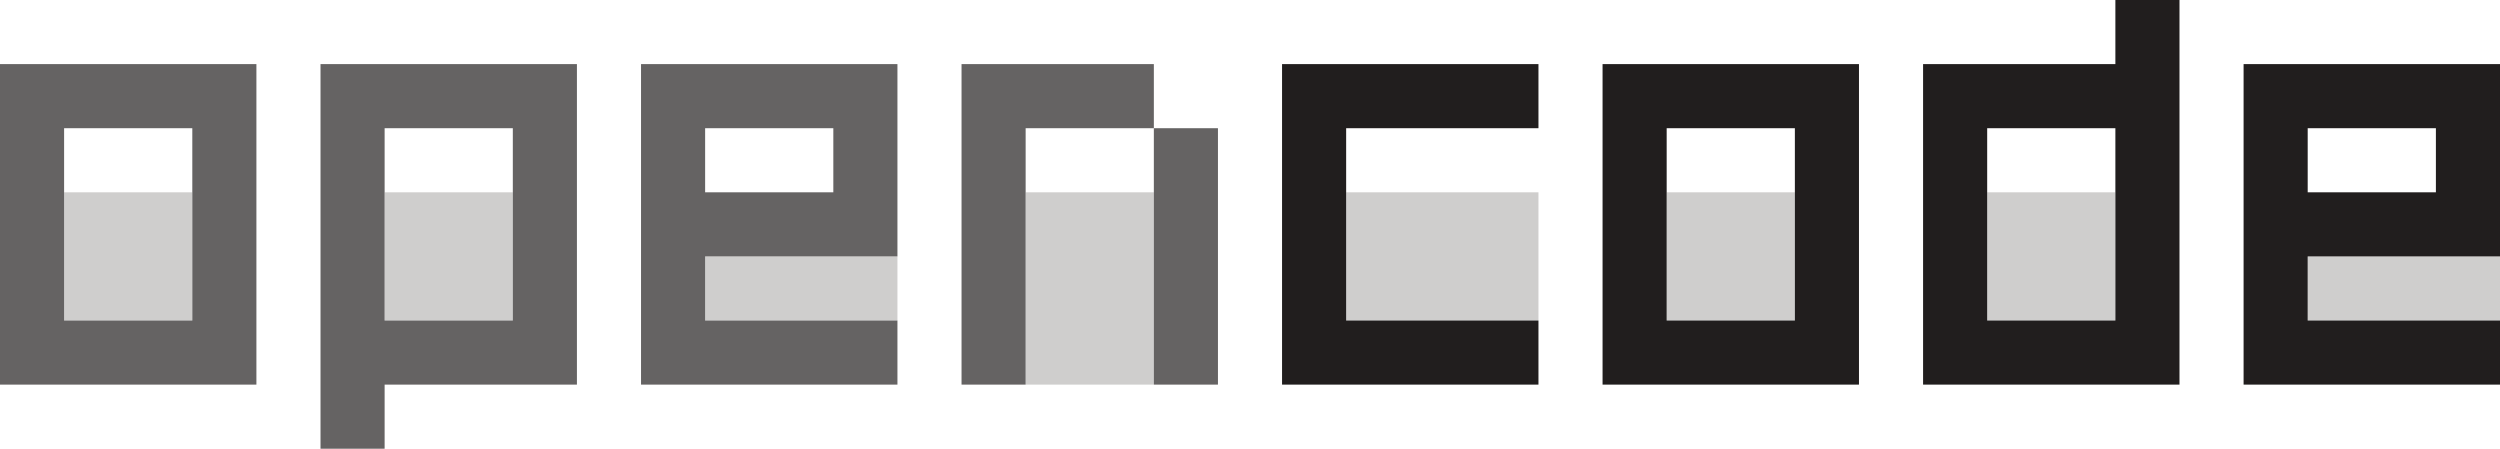
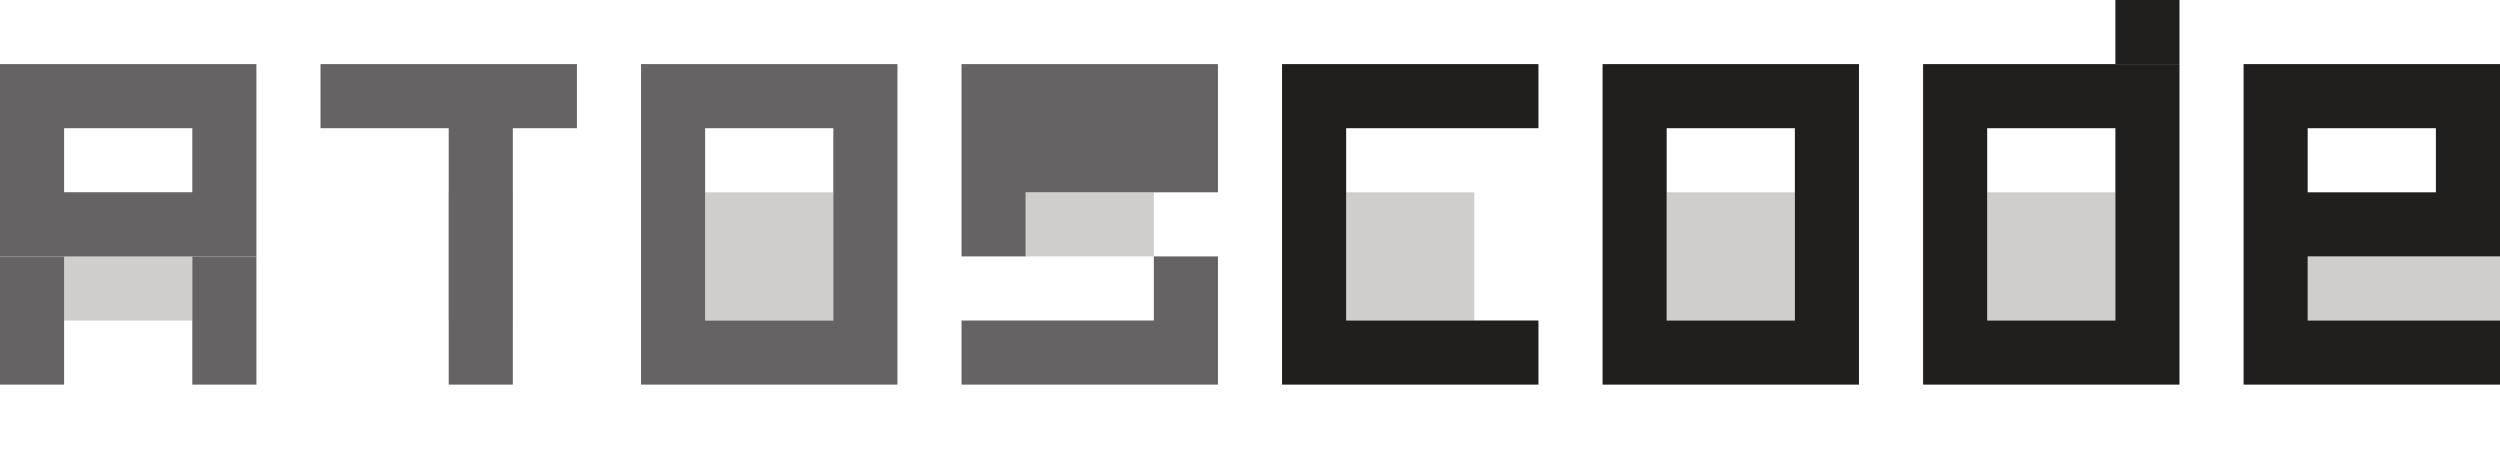
<svg xmlns="http://www.w3.org/2000/svg" width="234" height="42" viewBox="0 0 234 42" fill="none">
  <path d="M18 30H6V18H18V30Z" fill="#CFCECD" />
-   <path d="M18 12H6V30H18V12ZM24 36H0V6H24V36Z" fill="#656363" />
-   <path d="M48 30H36V18H48V30Z" fill="#CFCECD" />
-   <path d="M36 30H48V12H36V30ZM54 36H36V42H30V6H54V36Z" fill="#656363" />
-   <path d="M84 24V30H66V24H84Z" fill="#CFCECD" />
-   <path d="M84 24H66V30H84V36H60V6H84V24ZM66 18H78V12H66V18Z" fill="#656363" />
-   <path d="M108 36H96V18H108V36Z" fill="#CFCECD" />
-   <path d="M108 12H96V36H90V6H108V12ZM114 36H108V12H114V36Z" fill="#656363" />
-   <path d="M144 30H126V18H144V30Z" fill="#CFCECD" />
-   <path d="M144 12H126V30H144V36H120V6H144V12Z" fill="#211E1E" />
+   <path fill-rule="evenodd" clip-rule="evenodd" d="M24 6H0V24H24V6ZM6 12H18V18H6V12Z" fill="#656363" />
+   <path d="M0 24H6V36H0V24Z" fill="#656363" />
+   <path d="M18 24H24V36H18V24Z" fill="#656363" />
+   <path d="M42 18H48V30H42V18Z" fill="#CFCECD" />
+   <path d="M30 6H54V12H48V36H42V12H30V6Z" fill="#656363" />
+   <path d="M78 30H66V18H78V30Z" fill="#CFCECD" />
+   <path fill-rule="evenodd" clip-rule="evenodd" d="M84 6H60V36H84V6ZM66 12H78V30H66V12Z" fill="#656363" />
+   <path d="M108 24H96V18H108V24Z" fill="#CFCECD" />
+   <path d="M90 6H114V18H96V24H114V36H90V30H108V24H90V6Z" fill="#656363" />
+   <path d="M138 30H126V18H138V30Z" fill="#CFCECD" />
+   <path d="M144 6H120V36H144V30H126V12H144V6Z" fill="#211E1E" />
  <path d="M168 30H156V18H168V30Z" fill="#CFCECD" />
-   <path d="M168 12H156V30H168V12ZM174 36H150V6H174V36Z" fill="#211E1E" />
+   <path fill-rule="evenodd" clip-rule="evenodd" d="M174 6H150V36H174V6ZM156 12H168V30H156V12Z" fill="#211E1E" />
  <path d="M198 30H186V18H198V30Z" fill="#CFCECD" />
-   <path d="M198 12H186V30H198V12ZM204 36H180V6H198V0H204V36Z" fill="#211E1E" />
+   <path fill-rule="evenodd" clip-rule="evenodd" d="M204 6H180V36H204V6ZM186 12H198V30H186V12Z" fill="#211E1E" />
+   <path d="M198 0H204V6H198V0Z" fill="#211E1E" />
  <path d="M234 24V30H216V24H234Z" fill="#CFCECD" />
  <path d="M216 12V18H228V12H216ZM234 24H216V30H234V36H210V6H234V24Z" fill="#211E1E" />
</svg>
